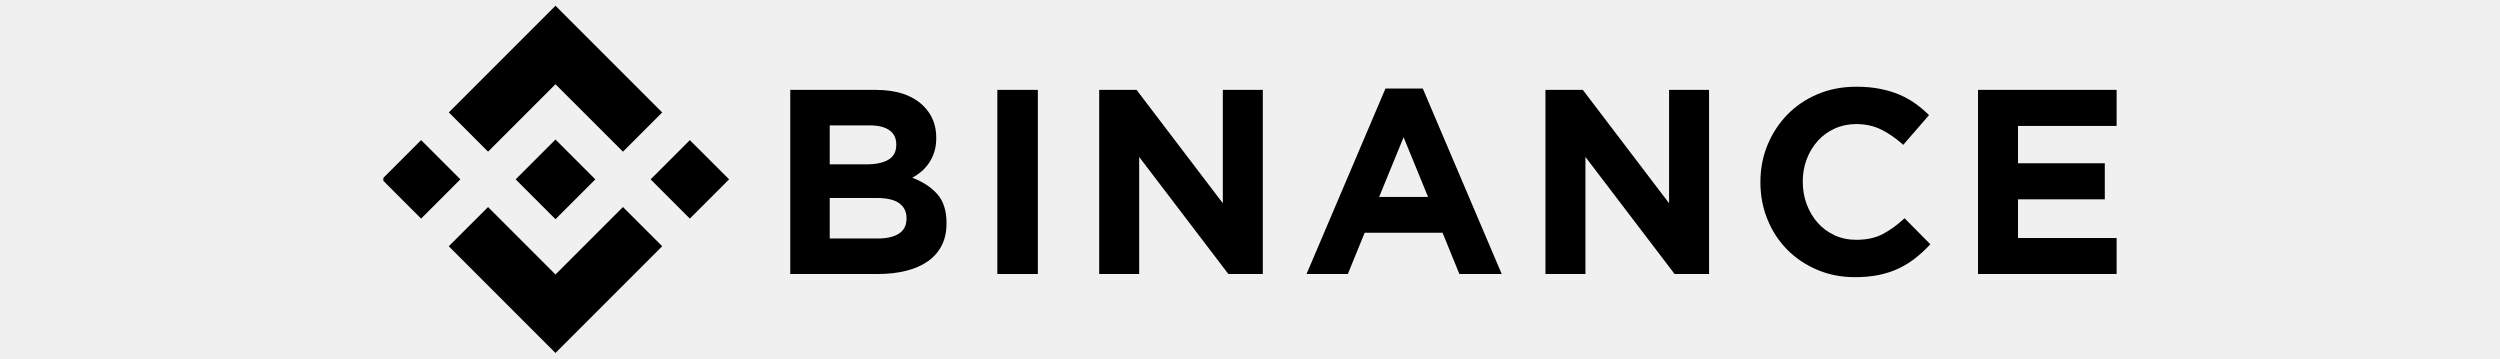
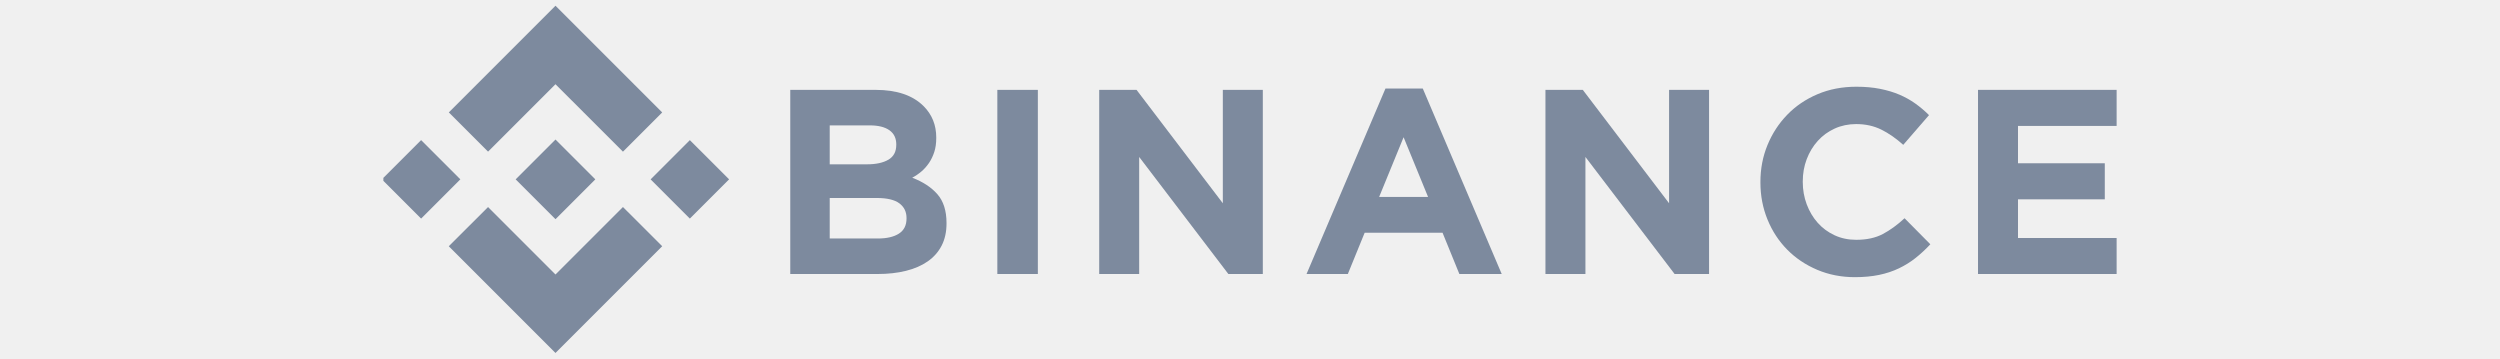
<svg xmlns="http://www.w3.org/2000/svg" width="216" height="31" viewBox="0 0 216 31" fill="none">
  <g clip-path="url(#clip0_3814_6640)">
-     <path d="M42.168 13.102L47.994 7.277L53.823 13.105L57.213 9.715L47.994 0.496L38.778 9.712L42.168 13.102Z" fill="black" />
-     <path d="M39.774 15.495L36.384 12.105L32.994 15.496L36.384 18.886L39.774 15.495Z" fill="black" />
-     <path d="M42.168 17.89L47.994 23.716L53.823 17.887L57.215 21.275L57.213 21.277L47.994 30.496L38.778 21.28L38.773 21.276L42.168 17.89Z" fill="black" />
-     <path d="M59.604 18.887L62.994 15.497L59.604 12.107L56.214 15.497L59.604 18.887Z" fill="black" />
-     <path d="M51.432 15.495H51.434L47.994 12.055L45.452 14.597H45.452L45.16 14.889L44.557 15.492L44.552 15.496L44.557 15.501L47.994 18.938L51.434 15.498L51.436 15.496L51.432 15.495Z" fill="black" />
-     <path d="M68.279 7.765H75.652C77.482 7.765 78.866 8.235 79.804 9.174C80.529 9.901 80.892 10.803 80.892 11.879V11.924C80.892 12.379 80.836 12.78 80.723 13.128C80.61 13.477 80.46 13.791 80.271 14.072C80.083 14.352 79.865 14.598 79.617 14.81C79.368 15.022 79.101 15.204 78.815 15.355C79.735 15.704 80.459 16.177 80.987 16.776C81.514 17.375 81.779 18.204 81.779 19.265V19.31C81.779 20.037 81.639 20.674 81.359 21.219C81.079 21.764 80.678 22.219 80.156 22.583C79.634 22.947 79.007 23.219 78.273 23.401C77.539 23.583 76.727 23.674 75.834 23.674H68.279V7.765ZM74.915 14.197C75.688 14.197 76.302 14.064 76.756 13.799C77.21 13.534 77.438 13.106 77.438 12.515V12.47C77.438 11.939 77.24 11.534 76.847 11.254C76.453 10.973 75.884 10.833 75.142 10.833H71.688V14.197H74.915ZM75.847 20.606C76.62 20.606 77.225 20.466 77.665 20.185C78.104 19.905 78.324 19.469 78.324 18.878V18.833C78.324 18.303 78.12 17.883 77.71 17.572C77.301 17.262 76.642 17.106 75.733 17.106H71.688V20.606L75.847 20.606Z" fill="black" />
-     <path d="M86.17 7.765H89.67V23.674H86.17V7.765Z" fill="black" />
-     <path d="M94.971 7.765H98.198L105.652 17.561V7.765H109.107V23.674H106.13L98.425 13.561V23.674H94.971V7.765Z" fill="black" />
-     <path d="M119.703 7.652H122.93L129.748 23.674H126.089L124.635 20.106H117.908L116.453 23.674H112.885L119.703 7.652ZM123.385 17.015L121.271 11.856L119.158 17.015H123.385Z" fill="black" />
-     <path d="M133.527 7.765H136.754L144.208 17.561V7.765H147.663V23.674H144.686L136.981 13.561V23.674H133.527V7.765Z" fill="black" />
-     <path d="M160.259 23.947C159.091 23.947 158.009 23.734 157.008 23.311C156.008 22.887 155.145 22.307 154.418 21.572C153.69 20.837 153.122 19.97 152.713 18.97C152.304 17.97 152.1 16.901 152.1 15.765V15.72C152.1 14.583 152.304 13.519 152.713 12.527C153.122 11.534 153.69 10.663 154.418 9.913C155.145 9.163 156.016 8.572 157.031 8.14C158.046 7.709 159.168 7.493 160.395 7.493C161.137 7.493 161.815 7.554 162.428 7.674C163.042 7.796 163.599 7.962 164.099 8.174C164.599 8.387 165.061 8.644 165.486 8.947C165.909 9.25 166.303 9.583 166.667 9.947L164.44 12.515C163.818 11.955 163.186 11.515 162.542 11.197C161.898 10.879 161.175 10.72 160.372 10.72C159.705 10.72 159.088 10.849 158.52 11.106C157.952 11.364 157.463 11.72 157.054 12.174C156.645 12.629 156.327 13.155 156.099 13.754C155.872 14.352 155.759 14.992 155.759 15.674V15.719C155.759 16.401 155.872 17.045 156.099 17.651C156.327 18.257 156.64 18.787 157.043 19.242C157.444 19.696 157.929 20.056 158.497 20.322C159.065 20.587 159.69 20.719 160.372 20.719C161.281 20.719 162.049 20.553 162.678 20.219C163.307 19.886 163.932 19.432 164.554 18.856L166.781 21.106C166.372 21.545 165.947 21.939 165.508 22.287C165.069 22.636 164.588 22.935 164.065 23.185C163.542 23.435 162.97 23.625 162.349 23.753C161.727 23.882 161.031 23.947 160.259 23.947Z" fill="black" />
-     <path d="M170.9 7.765H182.877V10.879H174.355V14.106H181.854V17.22H174.355V20.561H182.991V23.674H170.9V7.765Z" fill="black" />
+     <path d="M42.168 13.102L47.994 7.277L53.823 13.105L57.213 9.715L47.994 0.496L38.778 9.712L42.168 13.102Z" fill="#7D8A9E" />
+     <path d="M39.774 15.495L36.384 12.105L32.994 15.496L36.384 18.886L39.774 15.495Z" fill="#7D8A9E" />
+     <path d="M42.168 17.89L47.994 23.716L53.823 17.887L57.215 21.275L57.213 21.277L47.994 30.496L38.778 21.28L38.773 21.276L42.168 17.89Z" fill="#7D8A9E" />
+     <path d="M59.604 18.887L62.994 15.497L59.604 12.107L56.214 15.497L59.604 18.887Z" fill="#7D8A9E" />
+     <path d="M51.432 15.495H51.434L47.994 12.055L45.452 14.597H45.452L45.16 14.889L44.557 15.492L44.552 15.496L44.557 15.501L47.994 18.938L51.434 15.498L51.436 15.496L51.432 15.495Z" fill="#7D8A9E" />
+     <path d="M68.279 7.765H75.652C77.482 7.765 78.866 8.235 79.804 9.174C80.529 9.901 80.892 10.803 80.892 11.879V11.924C80.892 12.379 80.836 12.78 80.723 13.128C80.61 13.477 80.46 13.791 80.271 14.072C80.083 14.352 79.865 14.598 79.617 14.81C79.368 15.022 79.101 15.204 78.815 15.355C79.735 15.704 80.459 16.177 80.987 16.776C81.514 17.375 81.779 18.204 81.779 19.265V19.31C81.779 20.037 81.639 20.674 81.359 21.219C81.079 21.764 80.678 22.219 80.156 22.583C79.634 22.947 79.007 23.219 78.273 23.401C77.539 23.583 76.727 23.674 75.834 23.674H68.279V7.765ZM74.915 14.197C75.688 14.197 76.302 14.064 76.756 13.799C77.21 13.534 77.438 13.106 77.438 12.515V12.47C77.438 11.939 77.24 11.534 76.847 11.254C76.453 10.973 75.884 10.833 75.142 10.833H71.688V14.197H74.915ZM75.847 20.606C76.62 20.606 77.225 20.466 77.665 20.185C78.104 19.905 78.324 19.469 78.324 18.878V18.833C78.324 18.303 78.12 17.883 77.71 17.572C77.301 17.262 76.642 17.106 75.733 17.106H71.688V20.606L75.847 20.606Z" fill="#7D8A9E" />
+     <path d="M86.17 7.765H89.67V23.674H86.17V7.765Z" fill="#7D8A9E" />
+     <path d="M94.971 7.765H98.198L105.652 17.561V7.765H109.107V23.674H106.13L98.425 13.561V23.674H94.971V7.765Z" fill="#7D8A9E" />
+     <path d="M119.703 7.652H122.93L129.748 23.674H126.089L124.635 20.106H117.908L116.453 23.674H112.885L119.703 7.652ZM123.385 17.015L121.271 11.856L119.158 17.015H123.385Z" fill="#7D8A9E" />
+     <path d="M133.527 7.765H136.754L144.208 17.561V7.765H147.663V23.674H144.686L136.981 13.561V23.674H133.527V7.765Z" fill="#7D8A9E" />
+     <path d="M160.259 23.947C159.091 23.947 158.009 23.734 157.008 23.311C156.008 22.887 155.145 22.307 154.418 21.572C153.69 20.837 153.122 19.97 152.713 18.97C152.304 17.97 152.1 16.901 152.1 15.765V15.72C152.1 14.583 152.304 13.519 152.713 12.527C153.122 11.534 153.69 10.663 154.418 9.913C155.145 9.163 156.016 8.572 157.031 8.14C158.046 7.709 159.168 7.493 160.395 7.493C161.137 7.493 161.815 7.554 162.428 7.674C163.042 7.796 163.599 7.962 164.099 8.174C164.599 8.387 165.061 8.644 165.486 8.947C165.909 9.25 166.303 9.583 166.667 9.947L164.44 12.515C163.818 11.955 163.186 11.515 162.542 11.197C161.898 10.879 161.175 10.72 160.372 10.72C159.705 10.72 159.088 10.849 158.52 11.106C157.952 11.364 157.463 11.72 157.054 12.174C156.645 12.629 156.327 13.155 156.099 13.754C155.872 14.352 155.759 14.992 155.759 15.674V15.719C155.759 16.401 155.872 17.045 156.099 17.651C156.327 18.257 156.64 18.787 157.043 19.242C157.444 19.696 157.929 20.056 158.497 20.322C159.065 20.587 159.69 20.719 160.372 20.719C161.281 20.719 162.049 20.553 162.678 20.219C163.307 19.886 163.932 19.432 164.554 18.856L166.781 21.106C166.372 21.545 165.947 21.939 165.508 22.287C165.069 22.636 164.588 22.935 164.065 23.185C163.542 23.435 162.97 23.625 162.349 23.753C161.727 23.882 161.031 23.947 160.259 23.947Z" fill="#7D8A9E" />
+     <path d="M170.9 7.765H182.877V10.879H174.355V14.106H181.854V17.22H174.355V20.561H182.991V23.674H170.9V7.765Z" fill="#7D8A9E" />
  </g>
  <defs>
    <clipPath id="clip0_3814_6640">
      <rect width="149.753" height="30" fill="white" transform="translate(33.1234 0.496094)" />
    </clipPath>
  </defs>
</svg>
